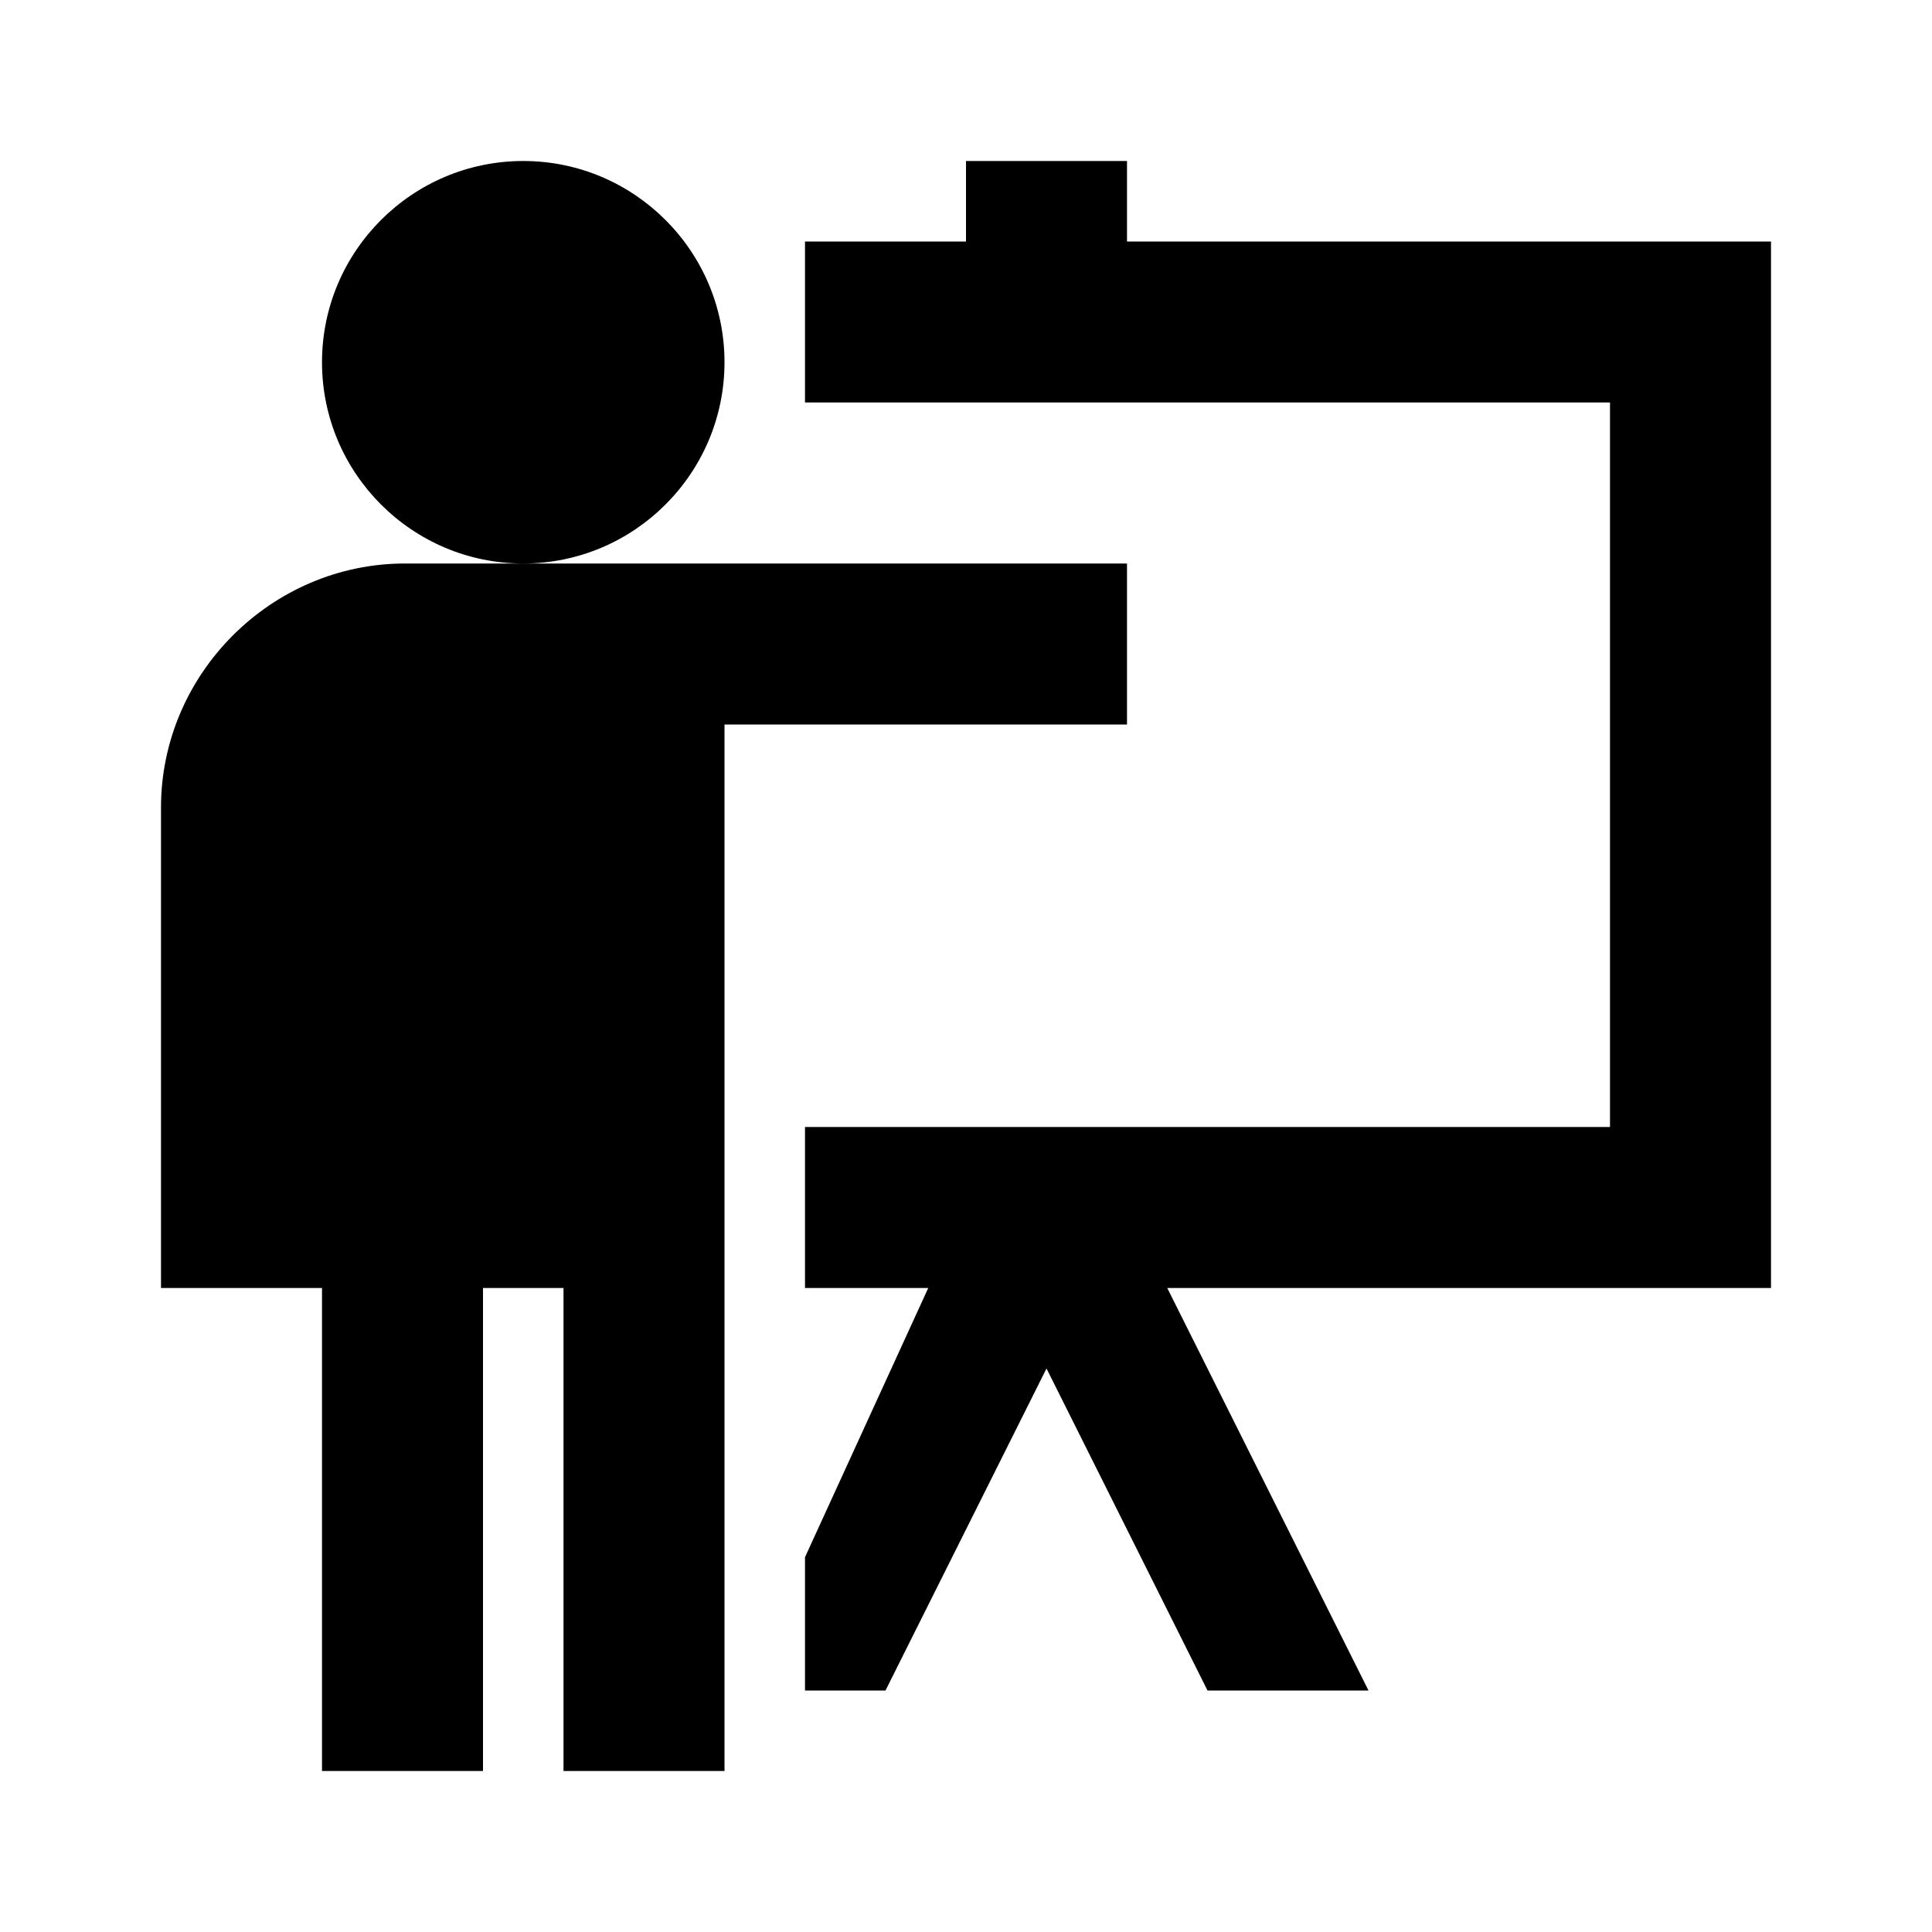
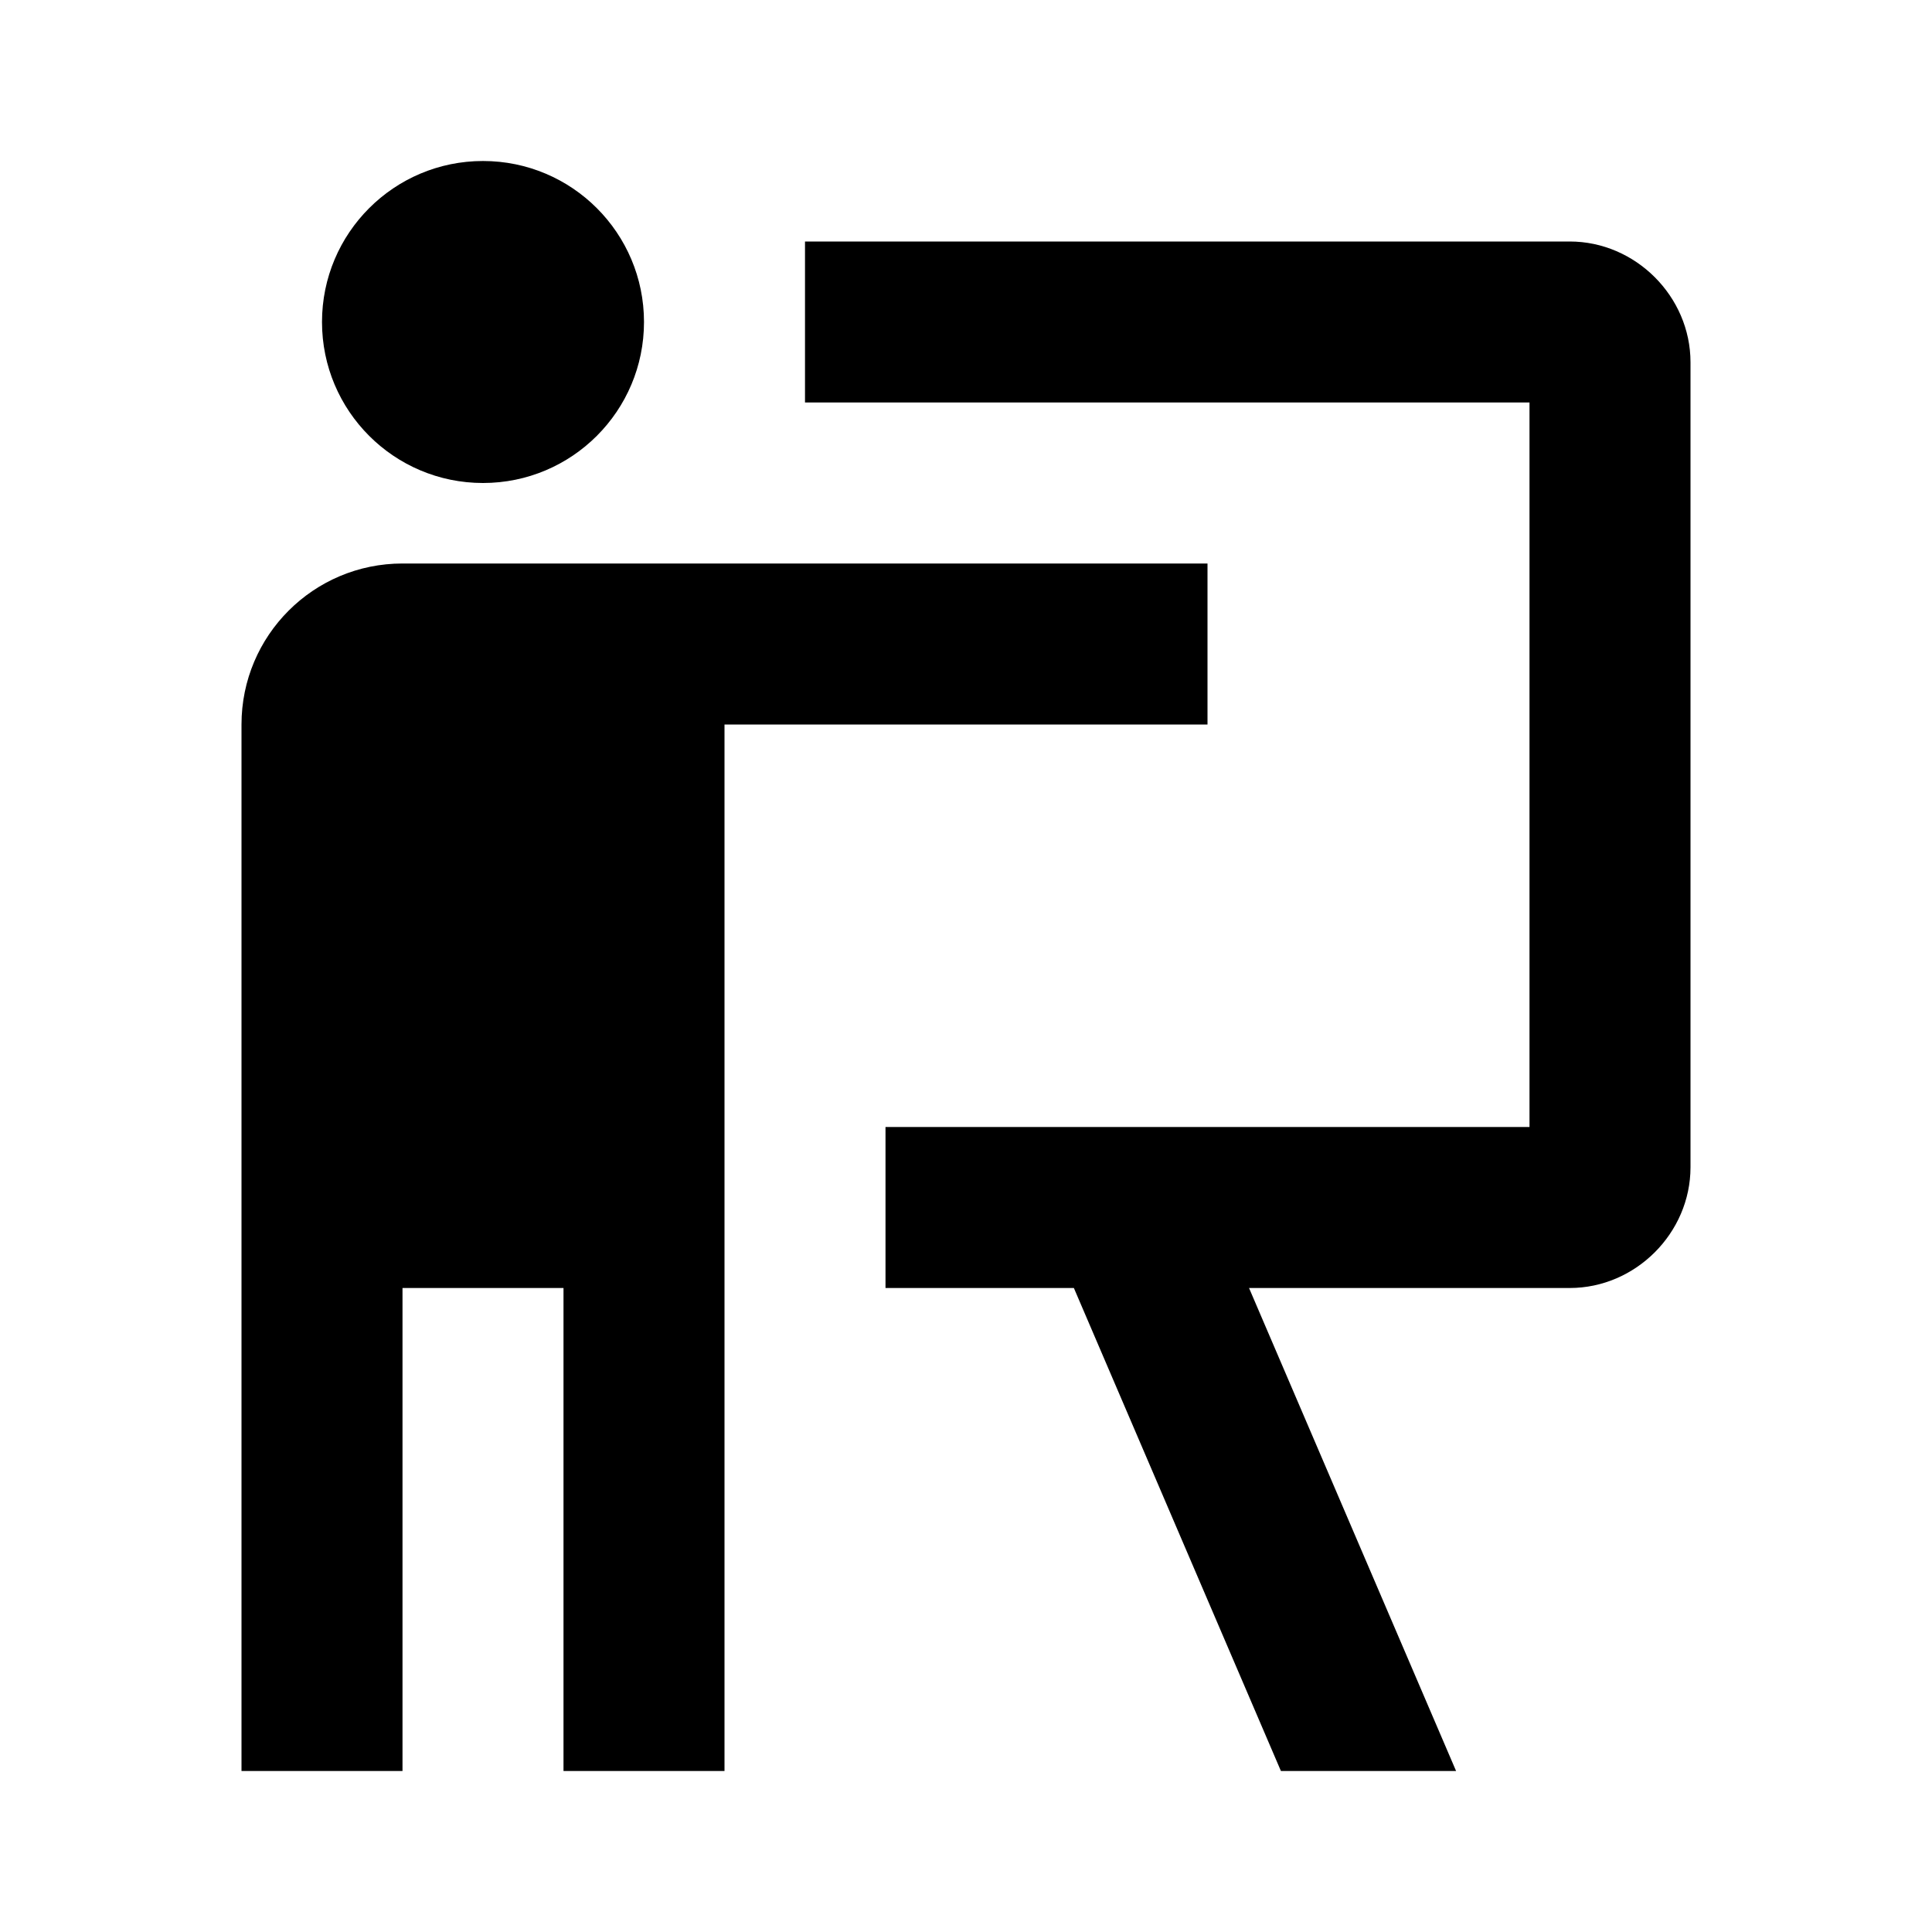
- <svg xmlns="http://www.w3.org/2000/svg" viewBox="0 0 24 24" version="1.1" width="24px" height="24px">
-   <g id="surface1">
-     <path style=" " d="M 6.5 2 C 5.121 2 4 3.121 4 4.5 C 4 5.879 5.121 7 6.5 7 C 7.879 7 9 5.879 9 4.5 C 9 3.121 7.879 2 6.5 2 Z M 6.5 7 L 5.031 7 C 3.371 7 2 8.371 2 10.031 L 2 16 L 4 16 L 4 22 L 6 22 L 6 16 L 7 16 L 7 22 L 9 22 L 9 9 L 14 9 L 14 7 Z M 12 2 L 12 3 L 10 3 L 10 5 L 20 5 L 20 14 L 10 14 L 10 16 L 11.531 16 L 10 19.344 L 10 21 L 11 21 L 13 17 L 15 21 L 17 21 L 14.5 16 L 22 16 L 22 3 L 14 3 L 14 2 Z " />
-   </g>
+ <svg xmlns="http://www.w3.org/2000/svg" viewBox="0 0 24 24" width="24px" height="24px">
+   <path style="line-height:normal;text-indent:0;text-align:start;text-decoration-line:none;text-decoration-style:solid;text-decoration-color:#000;text-transform:none;block-progression:tb;isolation:auto;mix-blend-mode:normal" d="M 6 2 A 2 2 0 0 0 4 4 A 2 2 0 0 0 6 6 A 2 2 0 0 0 8 4 A 2 2 0 0 0 6 2 z M 10 3 L 10 5 L 19 5 L 19 14 L 11 14 L 11 16 L 13.34 16 L 15.912 22 L 18.088 22 L 15.516 16 L 19.5 16 C 20.317 16 21 15.317 21 14.5 L 21 4.5 C 21 3.683 20.317 3 19.5 3 L 10 3 z M 5 7 C 3.895 7 3 7.895 3 9 L 3 16 L 3 22 L 5 22 L 5 16 L 7 16 L 7 22 L 9 22 L 9 15 L 9 9 L 15 9 L 15 7 L 9 7 L 5 7 z" font-weight="400" font-family="sans-serif" white-space="normal" overflow="visible" />
</svg>
